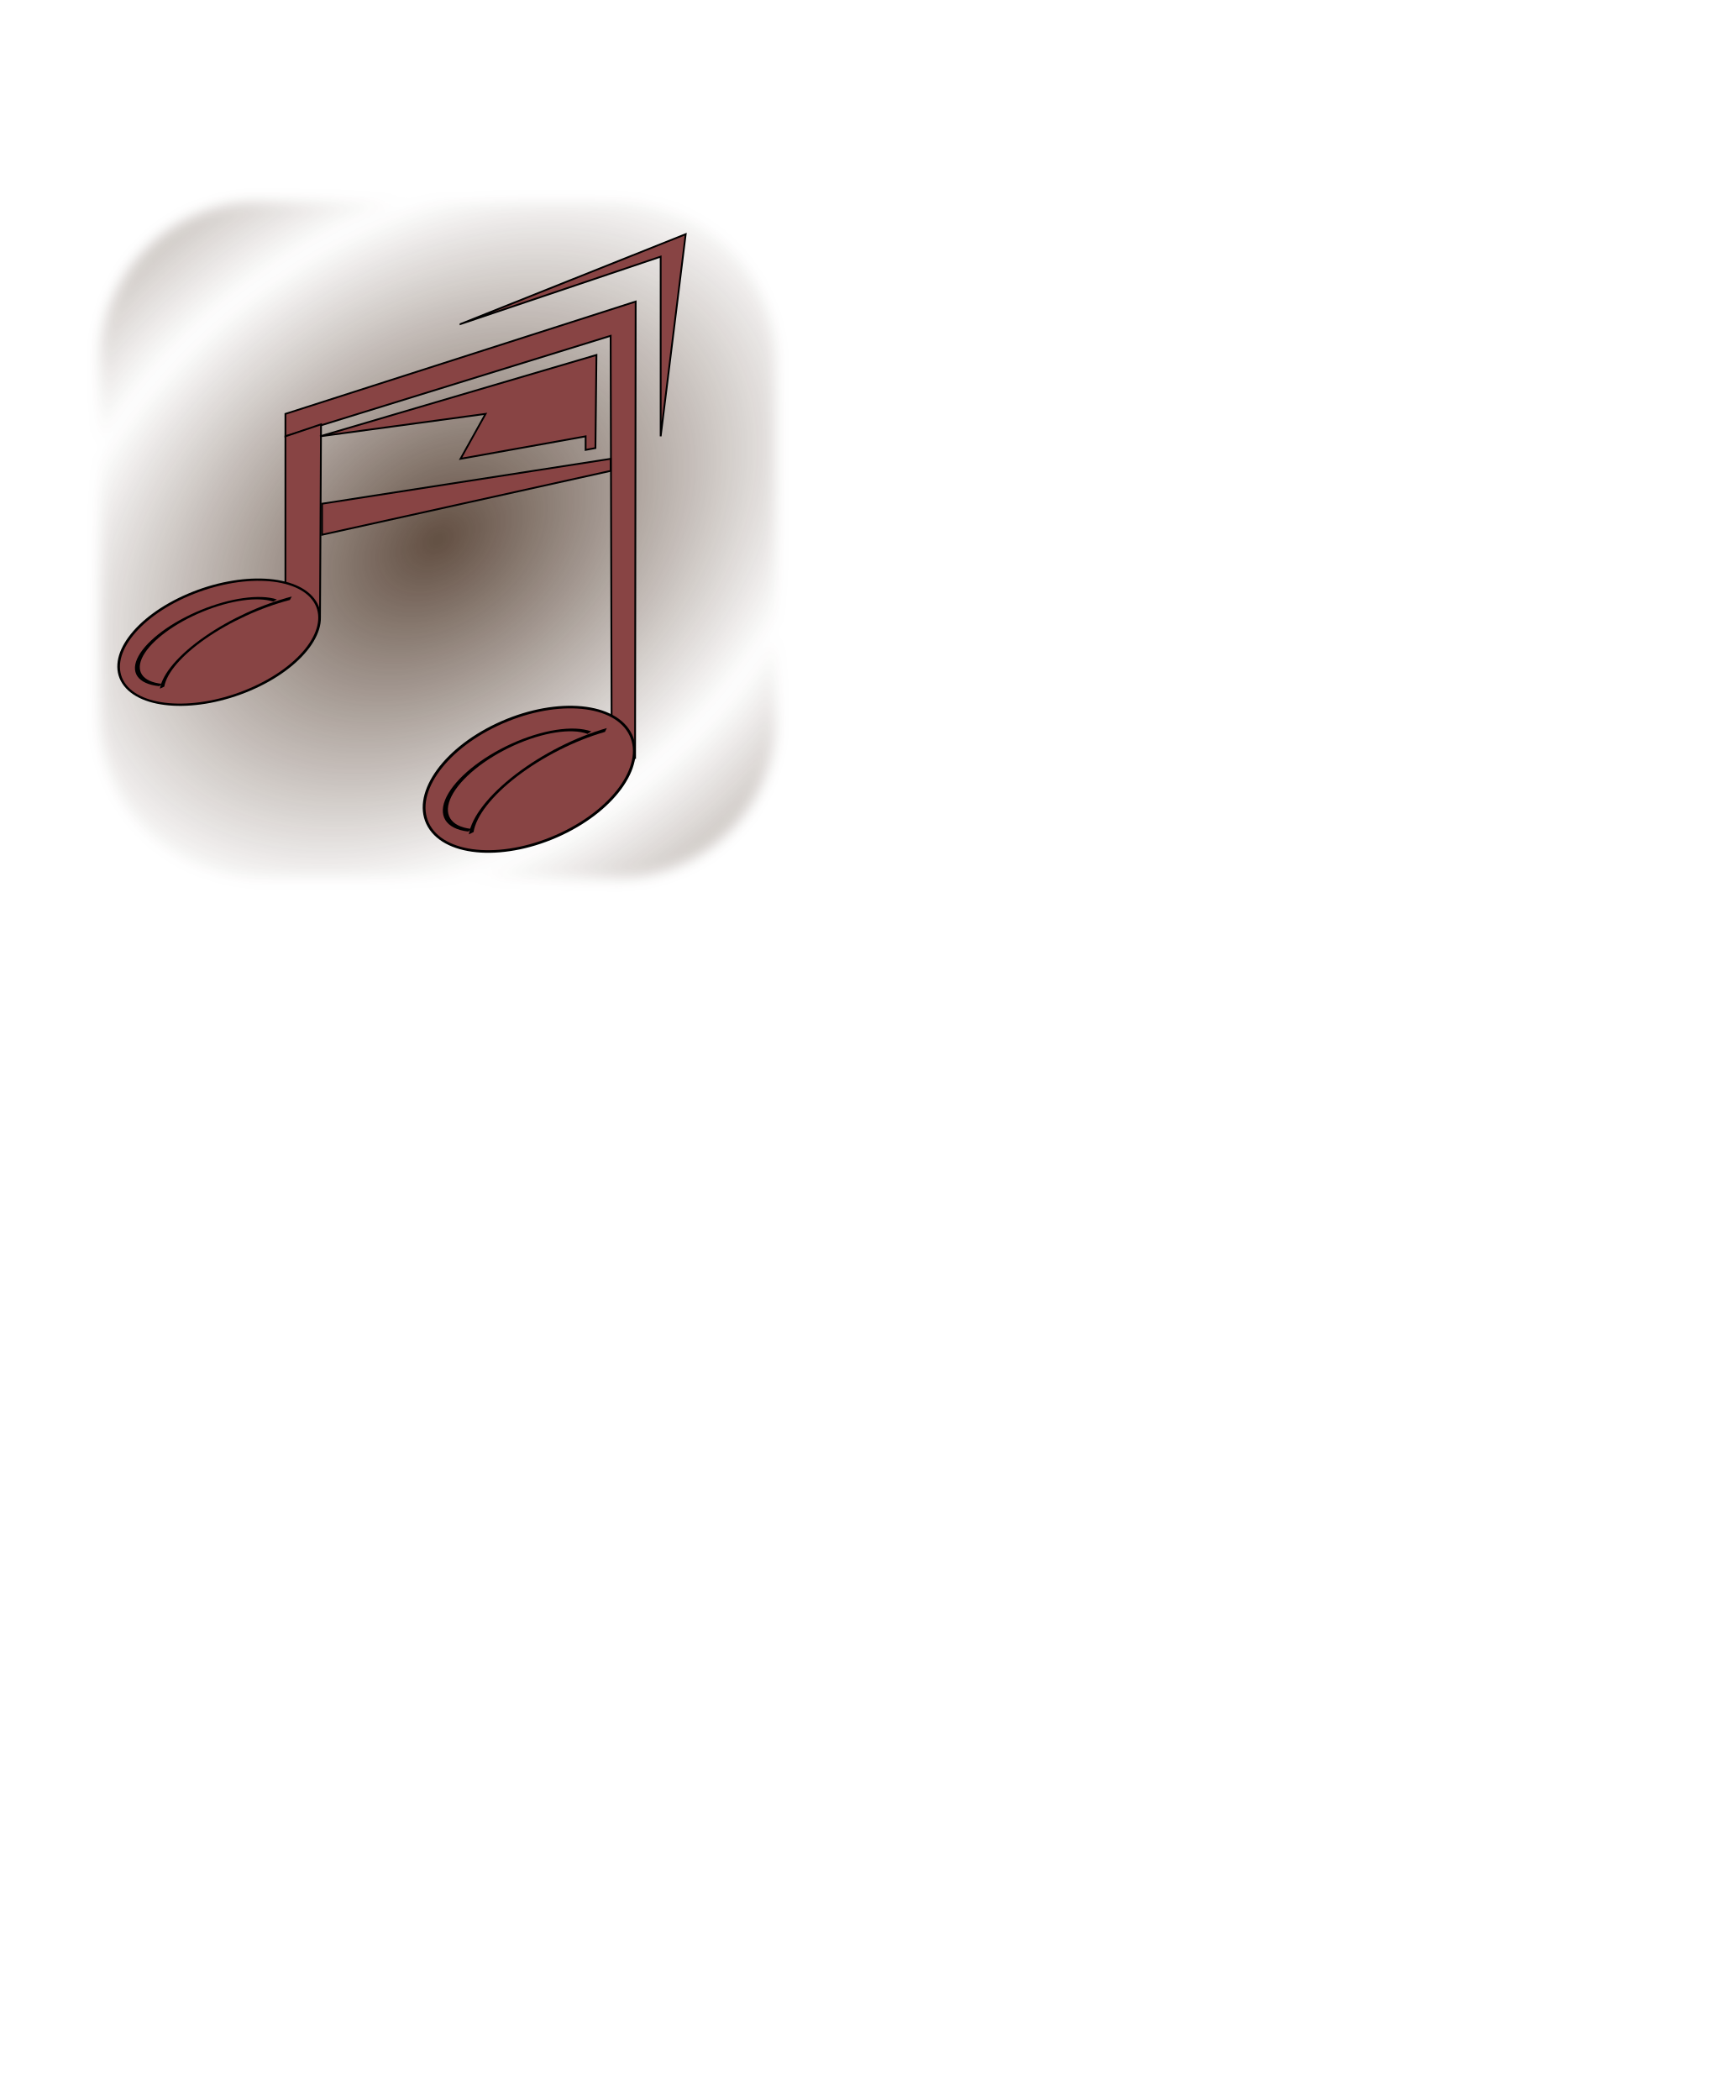
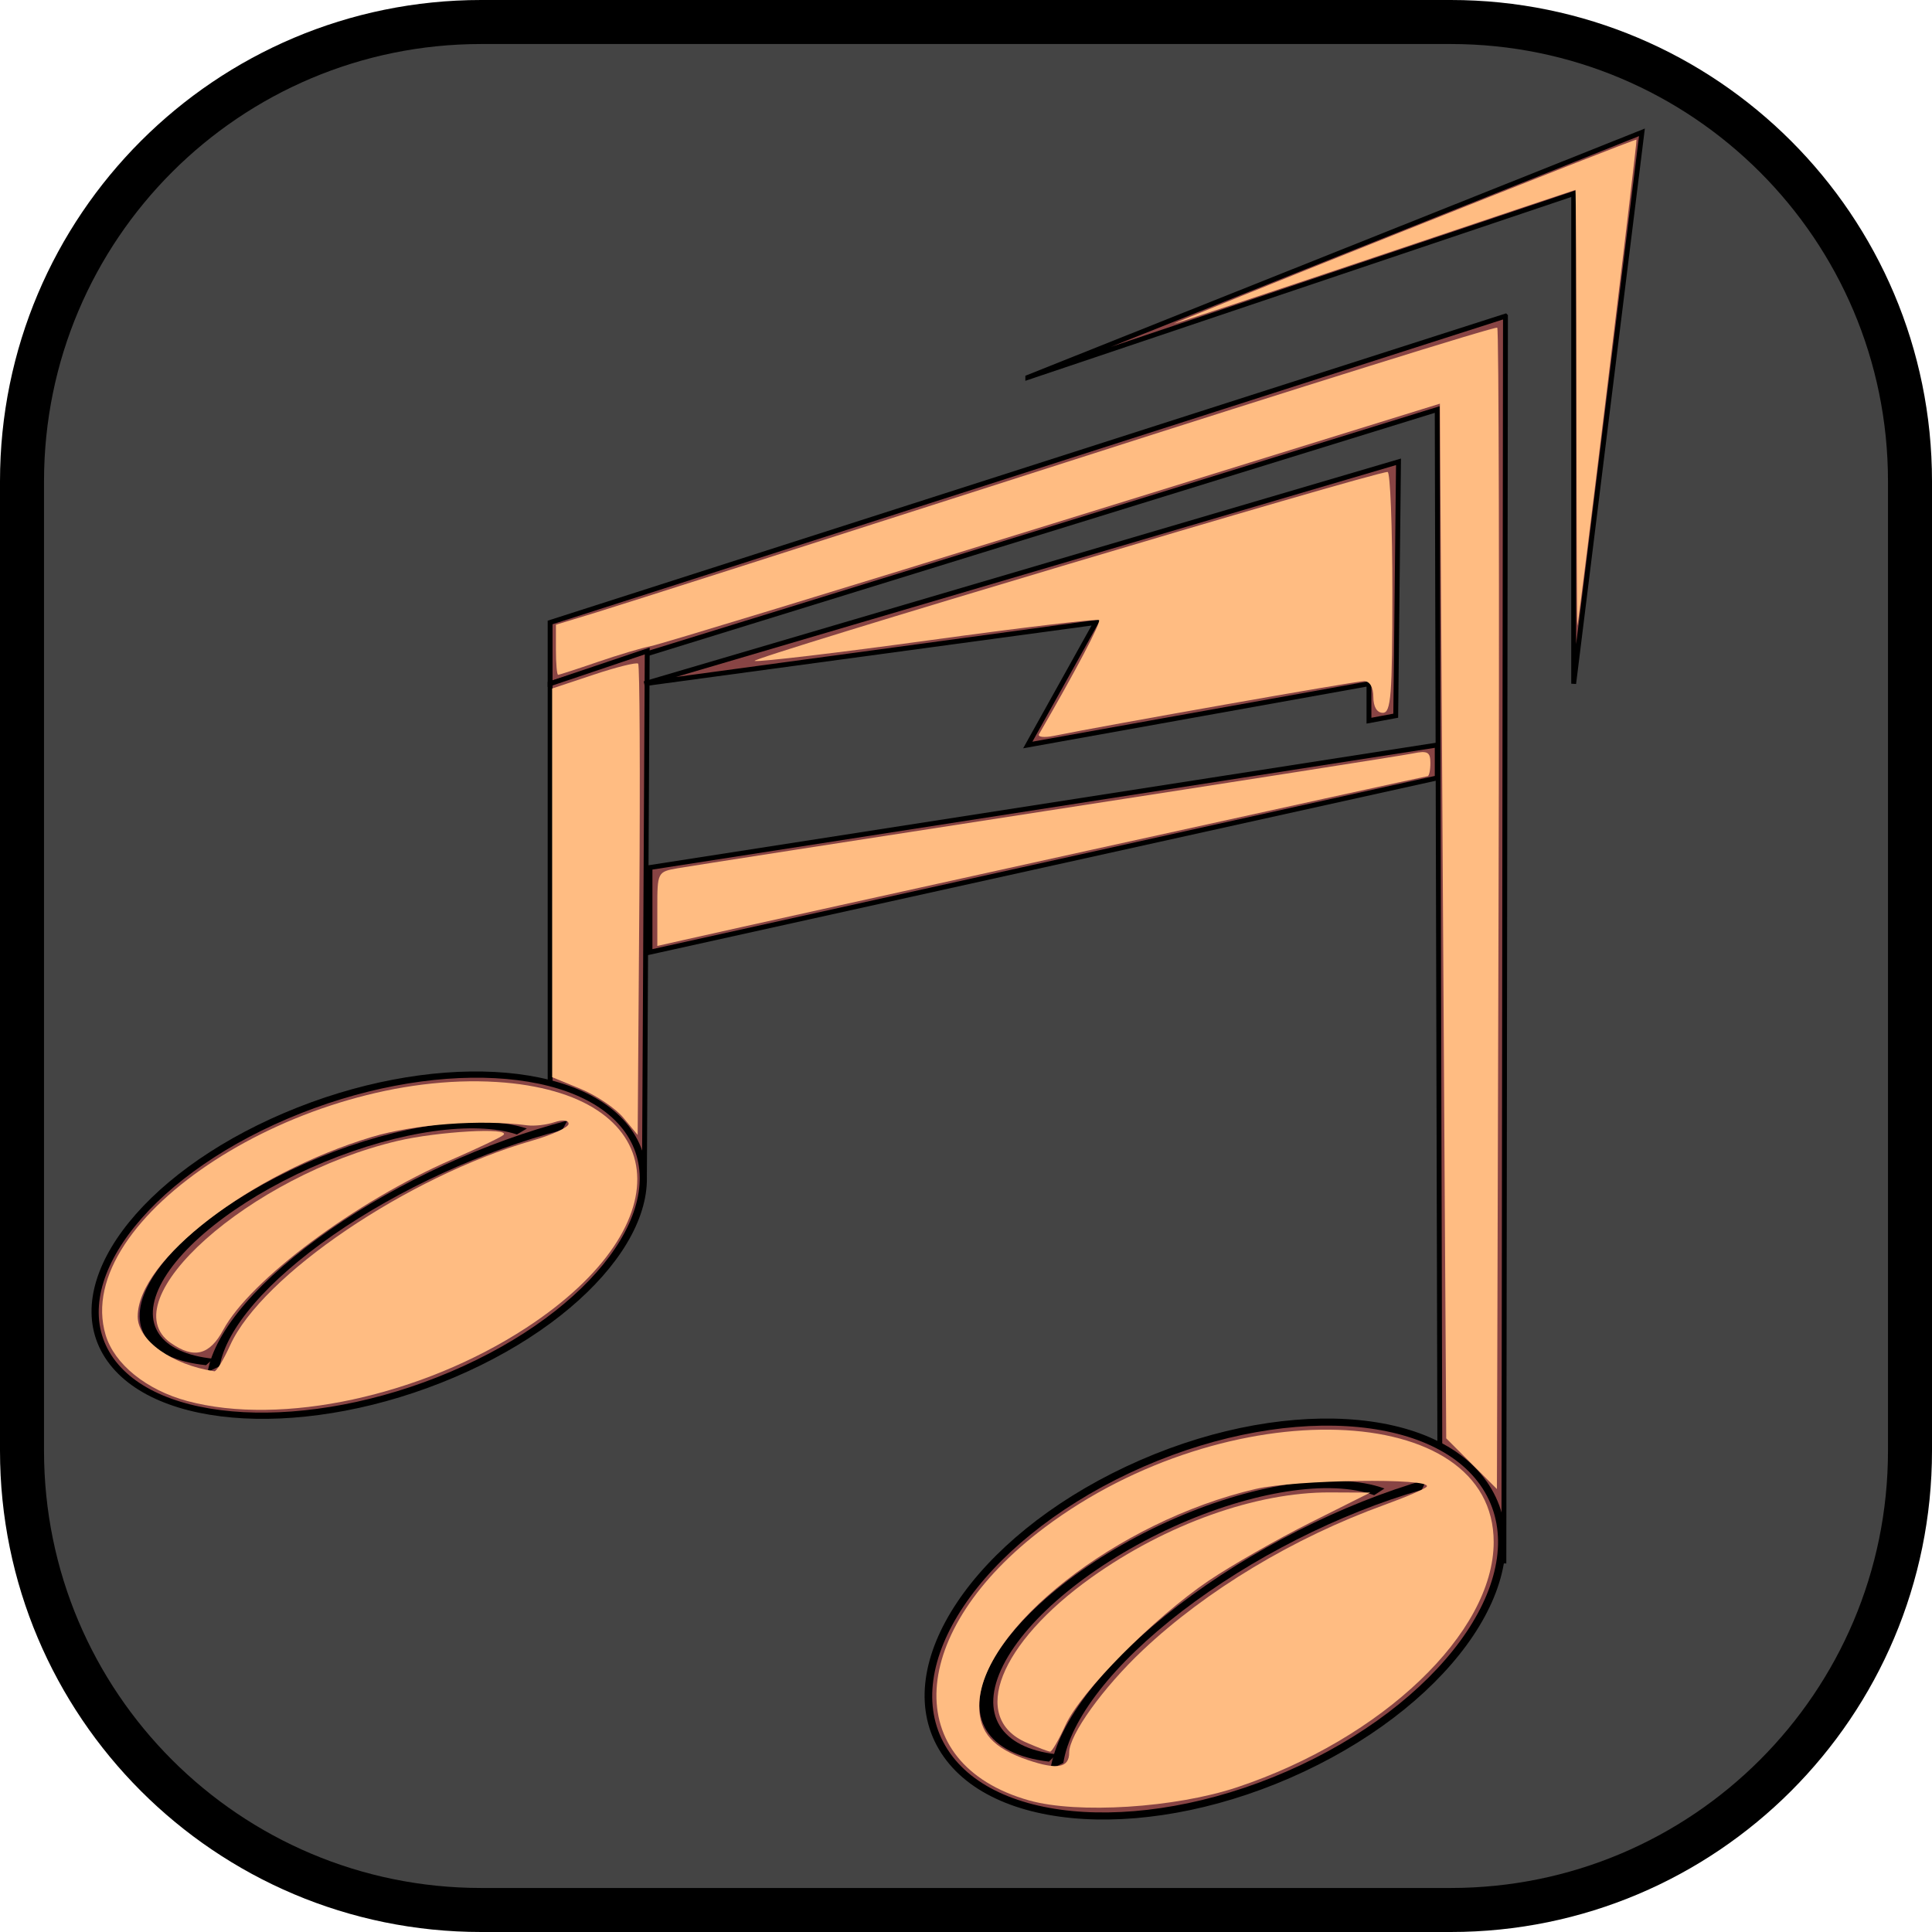
- <svg xmlns="http://www.w3.org/2000/svg" xmlns:xlink="http://www.w3.org/1999/xlink" id="svg1" viewBox="0 0 430.25 520.46" version="1.0">
+ <svg xmlns="http://www.w3.org/2000/svg" id="svg1" viewBox="0 0 175.566 175.566" version="1.0" width="175.566" height="175.566">
  <defs id="defs21">
-     <marker orient="auto" refY="0.0" refX="0.0" id="Arrow1Lstart" style="overflow:visible">
-       <path id="path4705" d="M 0.0,0.0 L 5.0,-5.0 L -12.5,0.0 L 5.0,5.0 L 0.0,0.0 z " style="fill-rule:evenodd;stroke:#000000;stroke-width:1.0pt" transform="scale(0.8) translate(12.5,0)" />
+     <marker orient="auto" refY="0" refX="0" id="Arrow1Lstart" style="overflow:visible">
+       <path id="path4705" d="M 0,0 5,-5 -12.5,0 5,5 Z" style="fill-rule:evenodd;stroke:#000000;stroke-width:1pt" transform="matrix(0.8,0,0,0.8,10,0)" />
    </marker>
-     <linearGradient id="linearGradient4603">
-       <stop style="stop-color:#2b1100;stop-opacity:1;" offset="0" id="stop4599" />
-       <stop style="stop-color:#2b1100;stop-opacity:0;" offset="1" id="stop4601" />
-     </linearGradient>
-     <radialGradient xlink:href="#linearGradient4603" id="radialGradient4605" cx="108.543" cy="133.792" fx="108.543" fy="133.792" r="88.408" gradientUnits="userSpaceOnUse" spreadMethod="reflect" gradientTransform="matrix(0.9961673,-0.7407639,0.5229291,0.7032267,-69.5479,120.111)" />
-     <filter style="color-interpolation-filters:sRGB" id="filter4691" x="-0.024" width="1.048" y="-0.024" height="1.048">
-       <feGaussianBlur stdDeviation="1.676" id="feGaussianBlur4693" />
-     </filter>
  </defs>
-   <rect style="opacity:0.743;fill:url(#radialGradient4605);fill-opacity:1;stroke:none;stroke-width:11.1;stroke-linejoin:round;stroke-miterlimit:4;stroke-dasharray:none;paint-order:stroke fill markers;filter:url(#filter4691)" id="rect4539" width="167.566" height="167.566" x="24.761" y="50.01" ry="39.732" />
-   <path id="path923" style="fill:#884444;fill-opacity:1;fill-rule:evenodd;stroke:#000000;stroke-width:0.332pt" d="m 114.159,80.305 55.808,-22.27 -6.202,50.104 V 63.604 l -49.606,16.703 z" />
-   <path id="path925" style="fill:#884444;fill-opacity:1;fill-rule:evenodd;stroke:#000000;stroke-width:0.332pt" d="m 157.567,74.737 -0.144,113.123 -5.796,0.085 -0.263,-104.72 -80.613,24.914 v -5.565 L 157.567,74.736 Z" />
-   <path id="path926" style="fill:#884444;fill-opacity:1;fill-rule:evenodd;stroke:#000000;stroke-width:0.332pt" d="m 70.751,108.14 v 44.542 h 8.572 l 0.252,-47.517 z" />
-   <ellipse id="path928" style="fill:#884444;fill-opacity:1;fill-rule:evenodd;stroke:#000000;stroke-width:0.458pt" transform="matrix(0.9199518,-0.3920315,0.5419782,0.8403925,0,0)" cx="-41.212" cy="170.164" rx="25.784" ry="13.983" />
-   <path id="path930" style="fill:#884444;fill-opacity:1;fill-rule:evenodd;stroke:#000000;stroke-width:0.71pt" d="m -218.994,217.283 a 17.484,12.745 0 0 1 8.618,-11.915 17.484,12.745 0 0 1 18.471,0.375 17.484,12.745 0 0 1 7.694,12.246" transform="matrix(0.7957826,-0.6055824,0.9852704,0.1710039,0,0)" />
-   <path id="path931" style="fill:#884444;fill-opacity:1;fill-rule:evenodd;stroke:#000000;stroke-width:0.752pt" d="m -240.814,166.71 a 16.111,24.709 0 0 1 13.388,4 16.111,24.709 0 0 1 6.589,18.316" transform="matrix(0.508197,-0.8612408,0.9750922,-0.2217997,0,0)" />
-   <path id="path4658" style="fill:#884444;fill-opacity:1;fill-rule:evenodd;stroke:#000000;stroke-width:0.332pt" d="m 79.827,124.843 71.538,-11.134 v 2.992 l -71.538,15.835 z" />
-   <path id="path5281" style="fill:#884444;fill-opacity:1;fill-rule:evenodd;stroke:#000000;stroke-width:0.332pt" d="m 79.323,108.14 68.524,-20.165 -0.252,23.072 -2.433,0.453 v -3.359 l -31.004,5.568 6.202,-11.134 z" />
-   <ellipse id="path6524" style="fill:#884444;fill-opacity:1;fill-rule:evenodd;stroke:#000000;stroke-width:0.501pt" transform="matrix(0.9048846,-0.425657,0.5044788,0.8634241,0,0)" cx="15.896" cy="231.523" rx="27.421" ry="15.714" />
-   <path id="path6525" style="fill:#884444;fill-opacity:1;fill-rule:evenodd;stroke:#000000;stroke-width:0.758pt" d="m -232.26,299.616 a 19.009,13.374 0 0 1 9.369,-12.503 19.009,13.374 0 0 1 20.082,0.394 19.009,13.374 0 0 1 8.365,12.851" transform="matrix(0.7657178,-0.6431767,0.9821382,0.1881609,0,0)" />
-   <path id="path6526" style="fill:#884444;fill-opacity:1;fill-rule:evenodd;stroke:#000000;stroke-width:0.819pt" d="m -308.864,270.556 a 18.167,25.986 0 0 1 15.097,4.207 18.167,25.986 0 0 1 7.431,19.263" transform="matrix(0.471432,-0.8819024,0.9698949,-0.2435239,0,0)" />
+   <rect style="opacity:1;fill:#444444;fill-opacity:1;stroke:#000000;stroke-width:8;stroke-linejoin:round;stroke-miterlimit:4;stroke-dasharray:none;stroke-opacity:1;paint-order:stroke fill markers" id="rect4539" width="167.566" height="167.566" x="4" y="4" ry="39.732" />
+   <path id="path923" style="fill:#884444;fill-opacity:1;fill-rule:evenodd;stroke:#000000;stroke-width:0.332pt" d="m 93.398,34.295 55.808,-22.27 -6.202,50.104 V 17.594 L 93.398,34.297 Z" />
+   <path id="path925" style="fill:#884444;fill-opacity:1;fill-rule:evenodd;stroke:#000000;stroke-width:0.332pt" d="m 136.806,28.728 -0.144,113.123 -5.796,0.085 -0.263,-104.72 -80.613,24.914 v -5.565 l 86.815,-27.838 z" />
+   <path id="path926" style="fill:#884444;fill-opacity:1;fill-rule:evenodd;stroke:#000000;stroke-width:0.332pt" d="m 49.991,62.131 v 44.542 h 8.572 l 0.252,-47.517 z" />
+   <ellipse id="path928" style="fill:#884444;fill-opacity:1;fill-rule:evenodd;stroke:#000000;stroke-width:0.458pt" transform="matrix(0.9199518,-0.3920315,0.5419782,0.8403925,0,0)" cx="-33.613" cy="118.961" rx="25.784" ry="13.983" />
+   <path id="path930" style="fill:#884444;fill-opacity:1;fill-rule:evenodd;stroke:#000000;stroke-width:0.71pt" d="m -161.973,150.158 a 17.484,12.745 0 0 1 8.618,-11.915 17.484,12.745 0 0 1 18.471,0.375 17.484,12.745 0 0 1 7.694,12.246" transform="matrix(0.7957826,-0.6055824,0.9852704,0.1710039,0,0)" />
+   <path id="path931" style="fill:#884444;fill-opacity:1;fill-rule:evenodd;stroke:#000000;stroke-width:0.752pt" d="m -172.776,109.959 a 16.111,24.709 0 0 1 13.388,4 16.111,24.709 0 0 1 6.589,18.316" transform="matrix(0.508197,-0.8612408,0.9750922,-0.2217997,0,0)" />
+   <path id="path4658" style="fill:#884444;fill-opacity:1;fill-rule:evenodd;stroke:#000000;stroke-width:0.332pt" d="m 59.066,78.833 71.538,-11.134 v 2.992 l -71.538,15.835 z" />
+   <path id="path5281" style="fill:#884444;fill-opacity:1;fill-rule:evenodd;stroke:#000000;stroke-width:0.332pt" d="m 58.562,62.131 68.524,-20.165 -0.252,23.072 -2.433,0.453 v -3.359 l -31.004,5.568 6.202,-11.134 z" />
+   <ellipse id="path6524" style="fill:#884444;fill-opacity:1;fill-rule:evenodd;stroke:#000000;stroke-width:0.501pt" transform="matrix(0.9048846,-0.425657,0.5044788,0.8634241,0,0)" cx="21.203" cy="180.852" rx="27.421" ry="15.714" />
+   <path id="path6525" style="fill:#884444;fill-opacity:1;fill-rule:evenodd;stroke:#000000;stroke-width:0.758pt" d="m -179.046,236.99 a 19.009,13.374 0 0 1 9.369,-12.503 19.009,13.374 0 0 1 20.082,0.394 19.009,13.374 0 0 1 8.365,12.851" transform="matrix(0.7657178,-0.6431767,0.9821382,0.1881609,0,0)" />
+   <path id="path6526" style="fill:#884444;fill-opacity:1;fill-rule:evenodd;stroke:#000000;stroke-width:0.819pt" d="m -241.778,216.543 a 18.167,25.986 0 0 1 15.097,4.207 18.167,25.986 0 0 1 7.431,19.263" transform="matrix(0.471432,-0.8819024,0.9698949,-0.2435239,0,0)" />
+   <path style="opacity:1;fill:#290955;fill-opacity:0.069;fill-rule:evenodd;stroke:#000000;stroke-width:37.869;stroke-linecap:round;stroke-linejoin:miter;stroke-miterlimit:4;stroke-dasharray:37.869, 113.606;stroke-dashoffset:0;stroke-opacity:0;paint-order:stroke fill markers" d="m 17.764,127.528 c -3.177,-0.804 -5.261,-2.013 -6.967,-4.04 -4.548,-5.405 1.487,-14.762 13.175,-20.428 7.319,-3.548 11.434,-4.538 19.002,-4.57 5.749,-0.024 6.627,0.117 9.506,1.531 7.428,3.648 6.989,10.595 -1.13,17.89 -3.464,3.112 -11.857,7.454 -17.013,8.8 -4.229,1.104 -13.613,1.567 -16.574,0.818 z m 2.913,-4.736 c 2.157,-5.95 13.702,-14.209 25.643,-18.344 4.691,-1.624 7.511,-3.305 4.151,-2.474 -0.944,0.234 -1.981,0.387 -2.303,0.342 -4.811,-0.681 -6.892,-0.667 -10.385,0.071 -13.037,2.754 -25.039,10.956 -25.039,17.111 0,2.407 0.723,3.217 3.881,4.344 3.072,1.096 3.295,1.039 4.051,-1.048 z" id="path5398" />
+   <path style="opacity:1;fill:#290955;fill-opacity:0.069;fill-rule:evenodd;stroke:#000000;stroke-width:37.869;stroke-linecap:round;stroke-linejoin:miter;stroke-miterlimit:4;stroke-dasharray:37.869, 113.606;stroke-dashoffset:0;stroke-opacity:0;paint-order:stroke fill markers" d="m 17.764,127.489 c -3.126,-0.736 -5.241,-1.951 -6.967,-4.002 -4.59,-5.455 1.396,-14.739 13.175,-20.435 7.301,-3.53 11.433,-4.522 19.002,-4.559 5.693,-0.028 6.665,0.124 9.604,1.502 3.729,1.748 5.079,3.712 5.079,7.387 0,1.295 -0.501,3.337 -1.114,4.538 -1.359,2.664 -7.043,8.023 -10.646,10.036 -9.013,5.038 -20.579,7.312 -28.135,5.532 z m 2.913,-4.698 c 2.162,-5.964 13.702,-14.209 25.706,-18.366 2.553,-0.884 4.725,-1.856 4.826,-2.161 0.111,-0.334 -0.458,-0.381 -1.433,-0.119 -0.89,0.239 -2.481,0.171 -3.535,-0.151 -1.326,-0.405 -3.279,-0.387 -6.334,0.058 -13.112,1.913 -27.162,10.914 -27.162,17.402 0,2.452 0.709,3.253 3.881,4.385 3.072,1.096 3.295,1.039 4.051,-1.048 z" id="path5412" />
+   <path style="opacity:1;fill:#ffbc82;fill-opacity:1;fill-rule:evenodd;stroke:#000000;stroke-width:37.869;stroke-linecap:round;stroke-linejoin:miter;stroke-miterlimit:4;stroke-dasharray:37.869, 113.606;stroke-dashoffset:0;stroke-opacity:0;paint-order:stroke fill markers" d="m 56.656,101.579 c -0.71,-0.857 -2.458,-2.039 -3.885,-2.625 l -2.594,-1.067 -0.002,-17.66 -0.002,-17.66 3.78,-1.258 c 2.079,-0.692 3.896,-1.142 4.038,-1 0.142,0.142 0.19,9.836 0.107,21.543 l -0.151,21.285 z" id="path5414" />
+   <path style="opacity:1;fill:#ffbc82;fill-opacity:1;fill-rule:evenodd;stroke:#000000;stroke-width:37.869;stroke-linecap:round;stroke-linejoin:miter;stroke-miterlimit:4;stroke-dasharray:37.869, 113.606;stroke-dashoffset:0;stroke-opacity:0;paint-order:stroke fill markers" d="M 17.017,127.314 C 13.3,126.313 10.392,123.961 9.598,121.314 6.434,110.752 27.369,97.215 45.151,98.324 c 15.785,0.985 17.209,12.832 2.683,22.328 -9.484,6.2 -22.27,8.964 -30.818,6.662 z m 3.896,-5.064 c 2.864,-6.351 16.12,-15.333 27.446,-18.597 1.821,-0.525 3.311,-1.212 3.311,-1.528 0,-0.339 -0.53,-0.397 -1.296,-0.142 -0.713,0.237 -1.814,0.364 -2.447,0.281 -4.281,-0.56 -10.283,-0.109 -14.16,1.062 -11.047,3.338 -21.253,11.172 -21.253,16.312 0,2.171 3.11,4.39 6.966,4.972 0.189,0.029 0.834,-1.034 1.432,-2.361 z" id="path5428" />
+   <path style="opacity:1;fill:#ffbc82;fill-opacity:1;fill-rule:evenodd;stroke:#000000;stroke-width:37.869;stroke-linecap:round;stroke-linejoin:miter;stroke-miterlimit:4;stroke-dasharray:37.869, 113.606;stroke-dashoffset:0;stroke-opacity:0;paint-order:stroke fill markers" d="m 15.521,122.039 c -5.531,-3.874 7.182,-15.195 20.621,-18.363 3.651,-0.861 10.303,-1.236 9.61,-0.543 -0.194,0.194 -2.309,1.203 -4.7,2.242 -8.737,3.798 -18.328,10.946 -20.769,15.478 -1.239,2.3 -2.663,2.655 -4.762,1.185 z" id="path5430" />
+   <path style="opacity:1;fill:#ffbc82;fill-opacity:1;fill-rule:evenodd;stroke:#000000;stroke-width:37.869;stroke-linecap:round;stroke-linejoin:miter;stroke-miterlimit:4;stroke-dasharray:37.869, 113.606;stroke-dashoffset:0;stroke-opacity:0;paint-order:stroke fill markers" d="m 93.269,158.352 c -5.153,-2.24 -2.483,-9.01 5.918,-15.004 6.781,-4.839 14.965,-7.758 21.665,-7.728 l 3.66,0.017 -5.47,2.741 c -3.009,1.508 -7.155,3.878 -9.213,5.268 -4.936,3.332 -11.609,10.06 -12.998,13.104 -0.61,1.338 -1.239,2.429 -1.398,2.425 -0.158,-0.004 -1.132,-0.375 -2.164,-0.823 z" id="path5432" />
+   <path style="opacity:1;fill:#ffbc82;fill-opacity:1;fill-rule:evenodd;stroke:#000000;stroke-width:37.869;stroke-linecap:round;stroke-linejoin:miter;stroke-miterlimit:4;stroke-dasharray:37.869, 113.606;stroke-dashoffset:0;stroke-opacity:0;paint-order:stroke fill markers" d="m 93.514,163.608 c -11.776,-3.329 -11.095,-15.396 1.399,-24.788 16.585,-12.467 40.849,-11.676 40.822,1.331 -0.017,8.221 -10.104,17.852 -23.315,22.262 -5.618,1.875 -14.51,2.437 -18.906,1.194 z m 3.646,-4.344 c 0,-1.62 3.076,-5.902 6.68,-9.299 5.796,-5.463 13.709,-10.22 21.985,-13.218 1.989,-0.721 3.713,-1.467 3.831,-1.658 0.493,-0.803 -11.899,-0.631 -15.549,0.216 -12.575,2.916 -25.124,12.777 -25.124,19.743 0,2.41 1.281,3.824 4.434,4.895 2.657,0.902 3.743,0.705 3.743,-0.678 z" id="path5434" />
+   <path style="opacity:1;fill:#ffbc82;fill-opacity:1;fill-rule:evenodd;stroke:#000000;stroke-width:37.869;stroke-linecap:round;stroke-linejoin:miter;stroke-miterlimit:4;stroke-dasharray:37.869, 113.606;stroke-dashoffset:0;stroke-opacity:0;paint-order:stroke fill markers" d="m 133.725,133.012 -2.303,-2.303 -0.288,-47.013 -0.288,-47.013 -35.125,10.88 C 76.402,53.546 59.944,58.565 59.148,58.715 c -0.796,0.15 -2.975,0.798 -4.841,1.44 -1.866,0.642 -3.482,1.167 -3.591,1.167 -0.109,0 -0.198,-1.024 -0.198,-2.276 V 56.769 L 54.117,55.675 C 56.097,55.073 75.284,48.941 96.756,42.048 118.228,35.155 135.915,29.633 136.06,29.778 c 0.145,0.145 0.197,23.95 0.116,52.9 l -0.147,52.637 z" id="path5436" />
+   <path style="opacity:1;fill:#ffbc82;fill-opacity:1;fill-rule:evenodd;stroke:#000000;stroke-width:37.869;stroke-linecap:round;stroke-linejoin:miter;stroke-miterlimit:4;stroke-dasharray:37.869, 113.606;stroke-dashoffset:0;stroke-opacity:0;paint-order:stroke fill markers" d="m 59.732,82.592 c 0,-3.348 0.011,-3.37 1.871,-3.695 1.029,-0.18 16.123,-2.527 33.542,-5.216 17.419,-2.689 32.383,-5.036 33.254,-5.215 1.324,-0.272 1.584,-0.13 1.584,0.872 0,0.659 -0.117,1.197 -0.26,1.197 -0.213,0 -59.153,12.978 -67.544,14.872 l -2.447,0.553 z" id="path5438" />
+   <path style="opacity:1;fill:#ffbc82;fill-opacity:1;fill-rule:evenodd;stroke:#000000;stroke-width:37.869;stroke-linecap:round;stroke-linejoin:miter;stroke-miterlimit:4;stroke-dasharray:37.869, 113.606;stroke-dashoffset:0;stroke-opacity:0;paint-order:stroke fill markers" d="m 94.423,66.71 c 3.358,-5.803 5.647,-10.156 5.446,-10.358 -0.14,-0.14 -7.039,0.678 -15.331,1.818 -8.292,1.14 -15.475,1.992 -15.962,1.892 -0.755,-0.154 56.299,-17.187 57.52,-17.173 0.238,0.003 0.432,4.928 0.432,10.946 0,9.341 -0.126,10.941 -0.864,10.941 -0.537,0 -0.864,-0.544 -0.864,-1.44 0,-0.887 -0.327,-1.44 -0.852,-1.44 -0.735,0 -23.472,4.012 -28.156,4.968 -0.911,0.186 -1.527,0.116 -1.37,-0.156 z" id="path5440" />
+   <path style="opacity:1;fill:#ffbc82;fill-opacity:1;fill-rule:evenodd;stroke:#000000;stroke-width:13.389;stroke-linecap:round;stroke-linejoin:miter;stroke-miterlimit:4;stroke-dasharray:13.389, 40.166;stroke-dashoffset:0;stroke-opacity:0;paint-order:stroke fill markers" d="m 143.255,37.156 c -0.009,-10.945 -0.049,-19.9 -0.089,-19.9 -0.04,0 -8.252,2.752 -18.248,6.115 -9.996,3.363 -18.206,6.083 -18.244,6.045 -0.039,-0.039 9.383,-3.839 20.938,-8.447 11.554,-4.607 21.05,-8.334 21.102,-8.282 0.088,0.088 -5.219,43.726 -5.372,44.167 -0.039,0.112 -0.078,-8.752 -0.087,-19.697 z" id="path5442" />
</svg>
